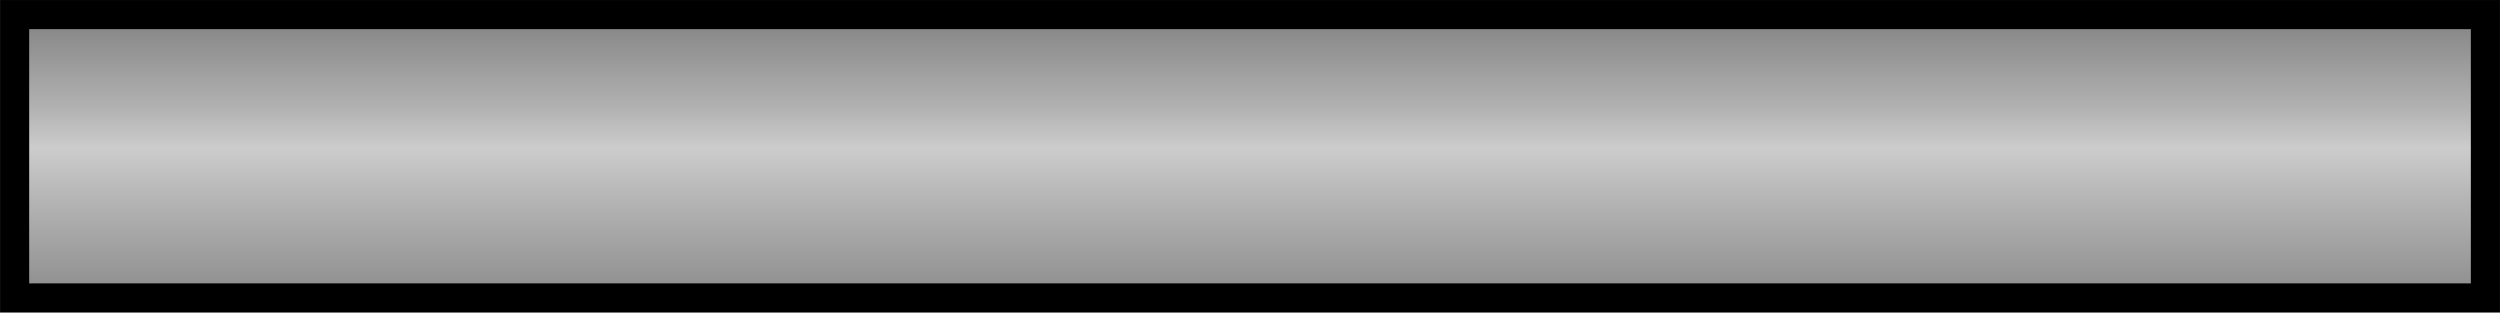
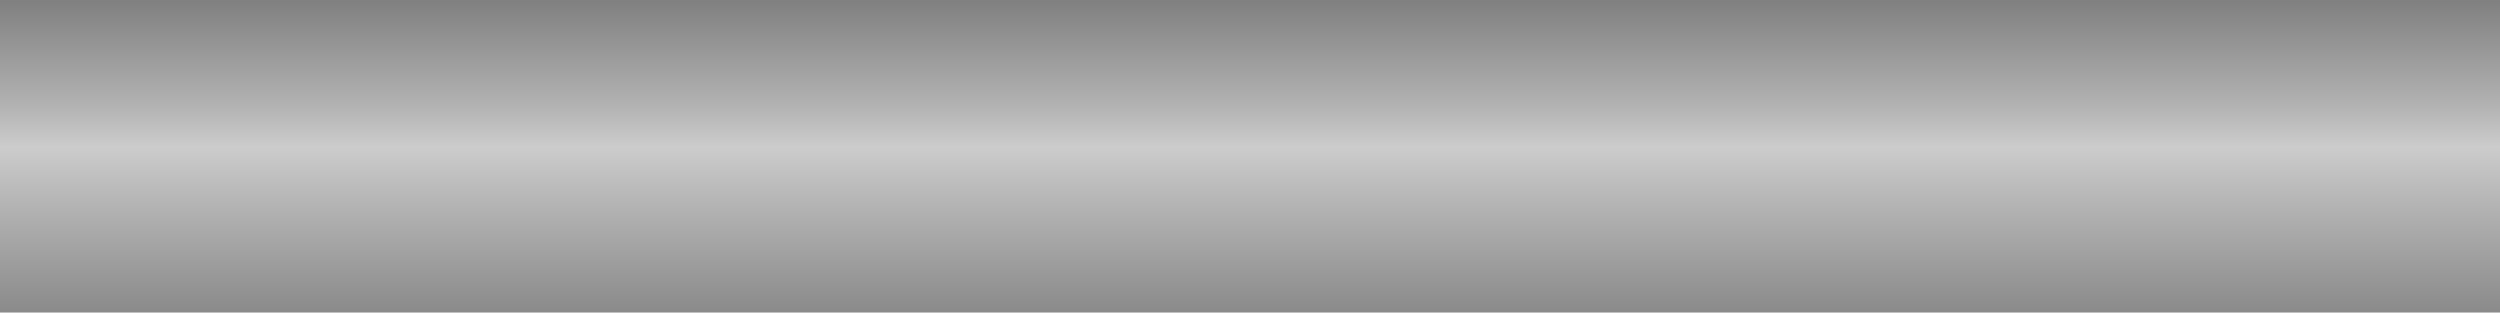
<svg xmlns="http://www.w3.org/2000/svg" xmlns:xlink="http://www.w3.org/1999/xlink" width="60mm" height="7.5mm" viewBox="0 0 60 7.5" version="1.1" id="svg1" xml:space="preserve">
  <defs id="defs1">
    <linearGradient id="linearGradient99">
      <stop style="stop-color:#515151;stop-opacity:1;" offset="0.398" id="stop99" />
      <stop style="stop-color:#cbcbcb;stop-opacity:1;" offset="0.483" id="stop100" />
      <stop style="stop-color:#e5e5e5;stop-opacity:1;" offset="0.497" id="stop103" />
      <stop style="stop-color:#cdcdcd;stop-opacity:1;" offset="0.516" id="stop102" />
      <stop style="stop-color:#6e6e6e;stop-opacity:1;" offset="0.598" id="stop101" />
    </linearGradient>
    <filter style="color-interpolation-filters:sRGB" id="filter4" x="0" y="0" width="1" height="1">
      <feColorMatrix values="0.21 0.72 0.072 -0.1 0 0.21 0.72 0.072 -0.1 0 0.21 0.72 0.072 -0.1 0 0 0 0 1 0 " id="feColorMatrix4" />
    </filter>
    <filter style="color-interpolation-filters:sRGB" id="filter4-9" x="0" y="0" width="1" height="1">
      <feColorMatrix values="0.21 0.72 0.072 -0.1 0 0.21 0.72 0.072 -0.1 0 0.21 0.72 0.072 -0.1 0 0 0 0 1 0 " id="feColorMatrix4-2" result="fbSourceGraphic" />
      <feColorMatrix result="fbSourceGraphicAlpha" in="fbSourceGraphic" values="0 0 0 -1 0 0 0 0 -1 0 0 0 0 -1 0 0 0 0 1 0" id="feColorMatrix1" />
      <feColorMatrix id="feColorMatrix2" values="0.21 0.72 0.072 -0.2 0 0.21 0.72 0.072 -0.2 0 0.21 0.72 0.072 -0.2 0 0 0 0 1 0 " in="fbSourceGraphic" result="fbSourceGraphic" />
      <feColorMatrix result="fbSourceGraphicAlpha" in="fbSourceGraphic" values="0 0 0 -1 0 0 0 0 -1 0 0 0 0 -1 0 0 0 0 1 0" id="feColorMatrix3" />
      <feColorMatrix id="feColorMatrix5" values="0.21 0.72 0.072 -0.2 0 0.21 0.72 0.072 -0.2 0 0.21 0.72 0.072 -0.2 0 0 0 0 1 0 " in="fbSourceGraphic" />
    </filter>
    <filter style="color-interpolation-filters:sRGB" id="filter4-7" x="0" y="0" width="1" height="1">
      <feColorMatrix values="0.21 0.72 0.072 -0.1 0 0.21 0.72 0.072 -0.1 0 0.21 0.72 0.072 -0.1 0 0 0 0 1 0 " id="feColorMatrix4-0" />
    </filter>
    <filter style="color-interpolation-filters:sRGB" id="filter203" x="-0.104" y="-0.918" width="1.208" height="2.836">
      <feGaussianBlur stdDeviation="2.5" id="feGaussianBlur255" />
    </filter>
    <linearGradient xlink:href="#linearGradient99" id="linearGradient2" x1="140.466" y1="150.499" x2="140.466" y2="209.098" gradientUnits="userSpaceOnUse" gradientTransform="translate(9.8e-6)" />
    <filter style="color-interpolation-filters:sRGB" id="filter4-92" x="0" y="0" width="1" height="1">
      <feColorMatrix values="0.21 0.72 0.072 -0.1 0 0.21 0.72 0.072 -0.1 0 0.21 0.72 0.072 -0.1 0 0 0 0 1 0 " id="feColorMatrix4-28" />
    </filter>
    <linearGradient xlink:href="#linearGradient99" id="linearGradient3" gradientUnits="userSpaceOnUse" x1="140.466" y1="150.499" x2="140.466" y2="209.098" gradientTransform="translate(2.505937,-0.09376448)" />
    <linearGradient xlink:href="#linearGradient35" id="linearGradient3-9" x1="94.144" y1="57.818" x2="96.894" y2="57.818" gradientUnits="userSpaceOnUse" gradientTransform="matrix(0.875,0,0,1,43.70096,35.1071)" />
    <linearGradient id="linearGradient35">
      <stop style="stop-color:#ffffff;stop-opacity:1;" offset="0" id="stop31" />
      <stop style="stop-color:#ffffff;stop-opacity:0.878;" offset="0.37" id="stop32" />
      <stop style="stop-color:#ffffff;stop-opacity:0.243;" offset="0.539" id="stop33" />
      <stop style="stop-color:#ffffff;stop-opacity:0.145;" offset="0.76" id="stop34" />
      <stop style="stop-color:#ffffff;stop-opacity:0;" offset="1" id="stop35" />
    </linearGradient>
    <linearGradient xlink:href="#linearGradient35" id="linearGradient6" gradientUnits="userSpaceOnUse" gradientTransform="matrix(0.875,0,0,1,-209.0667,35.10688)" x1="94.144" y1="57.818" x2="96.894" y2="57.818" />
    <linearGradient xlink:href="#linearGradient99" id="linearGradient4" gradientUnits="userSpaceOnUse" gradientTransform="translate(9.8e-6)" x1="140.466" y1="150.499" x2="140.466" y2="209.098" />
  </defs>
  <g id="layer1" transform="translate(-110.4657,-176.0486)">
    <rect style="display:inline;fill:#ffffff;fill-opacity:1;stroke:none;stroke-width:0.7;stroke-dasharray:none;filter:url(#filter203)" id="rect1-1" width="57.786" height="6.535" x="110.559" y="176.078" transform="matrix(1.235312,0,0,1.868992,-34.1117,-195.306)" />
-     <path d="m 111.166,176.748 h 58.6 v 6.102 h -58.6 z" style="baseline-shift:baseline;display:inline;overflow:visible;vector-effect:none;fill:url(#linearGradient2);stroke:none;filter:url(#filter4);enable-background:accumulate;stop-color:#000000" id="path1" transform="matrix(1.015365,0,0,1.147248,-2.158298,-26.47491)" />
+     <path d="m 111.166,176.748 h 58.6 v 6.102 h -58.6 z" style="baseline-shift:baseline;display:inline;overflow:visible;vector-effect:none;fill:url(#linearGradient2);stroke:none;filter:url(#filter4);enable-background:accumulate;stop-color:#000000" id="path1" transform="matrix(1.023898,0,0,1.229194,-3.356821,-41.20873)" />
    <g id="g6" transform="matrix(0.9128625,0,0,1.054658,50.98083,69.60922)">
      <rect style="fill:url(#linearGradient3-9);stroke:none;stroke-width:0.655;stroke-dasharray:none" id="rect2" width="1.794" height="7.111" x="126.383" y="89.369" />
      <rect style="fill:url(#linearGradient6);stroke:none;stroke-width:0.655;stroke-dasharray:none" id="rect2-5" width="1.794" height="7.111" x="-126.384" y="89.369" transform="scale(-1,1)" />
    </g>
-     <path d="m 113.672,176.654 h 58.6 v 6.102 h -58.6 z" style="baseline-shift:baseline;display:inline;overflow:visible;vector-effect:none;fill:url(#linearGradient3);stroke:none;filter:url(#filter4-9);enable-background:accumulate;stop-color:#000000" id="path1-3" transform="matrix(1.015365,0,0,1.147248,-31.73769,-36.36131)" />
-     <path style="baseline-shift:baseline;display:inline;overflow:visible;opacity:1;vector-effect:none;enable-background:accumulate;stop-color:#000000;stop-opacity:1" d="m 110.467,176.049 v 7.5 h 59.998 v -7.5 z m 0.699,0.699 h 58.6 v 6.102 h -58.6 z" id="rect1" />
+     <path d="m 113.672,176.654 h 58.6 v 6.102 h -58.6 z" style="baseline-shift:baseline;display:inline;overflow:visible;vector-effect:none;fill:url(#linearGradient3);stroke:none;filter:url(#filter4-9);enable-background:accumulate;stop-color:#000000" id="path1-3" transform="matrix(1.015365,0,0,1.147248,-14.65959,-34.63991)" />
+     <path style="baseline-shift:baseline;display:inline;overflow:visible;opacity:1;vector-effect:none;enable-background:accumulate;stop-color:#000000;stop-opacity:1" d="m 111.01,164.814 v 7.5 h 59.998 v -7.5 z m 0.699,0.699 h 58.6 v 6.102 h -58.6 z" id="rect1" />
    <path d="m 111.166,176.748 h 58.6 v 6.102 h -58.6 z" style="baseline-shift:baseline;display:inline;overflow:visible;vector-effect:none;fill:url(#linearGradient4);stroke:none;filter:url(#filter4);enable-background:accumulate;stop-color:#000000" id="path3" transform="matrix(1.015365,0,0,0.5087554,-2.158298,94.77814)" />
    <path style="baseline-shift:baseline;display:inline;overflow:visible;opacity:1;vector-effect:none;enable-background:accumulate;stop-color:#000000;stop-opacity:1" d="m 110.467,184.378 v 3.796 h 59.998 v -3.796 z m 0.699,0.699 h 58.6 v 2.397 h -58.6 z" id="path2" />
  </g>
</svg>
